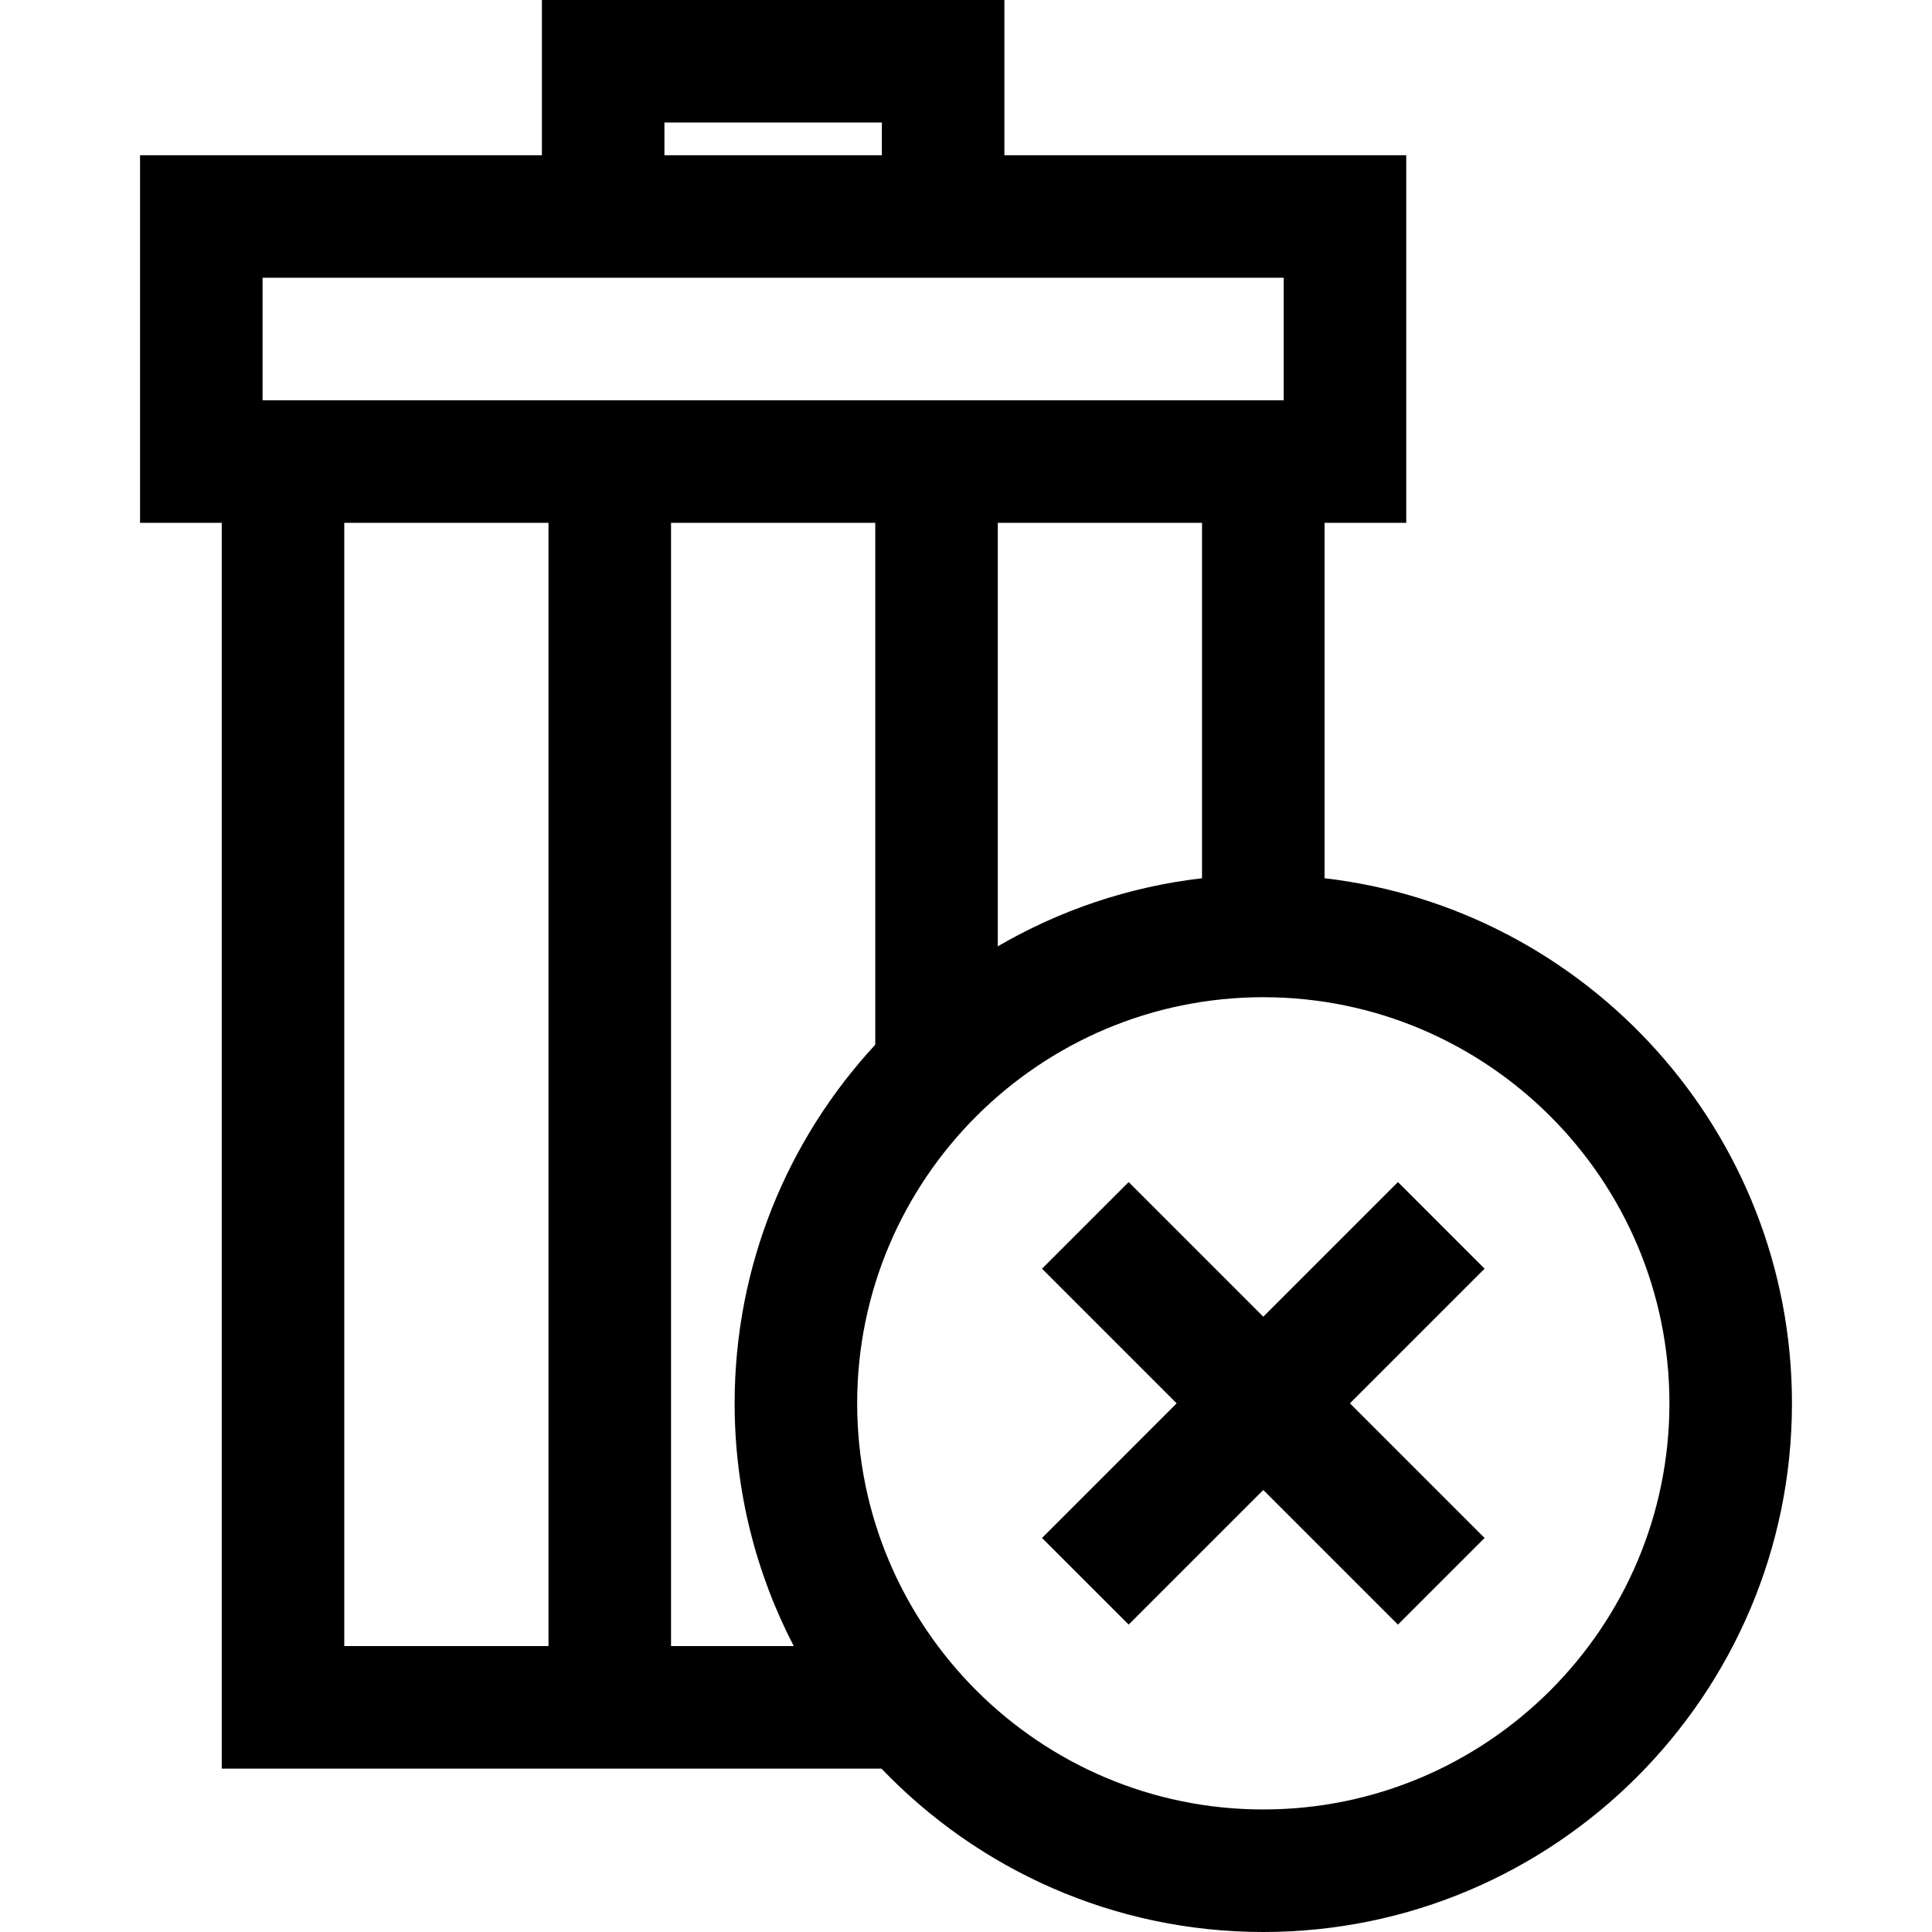
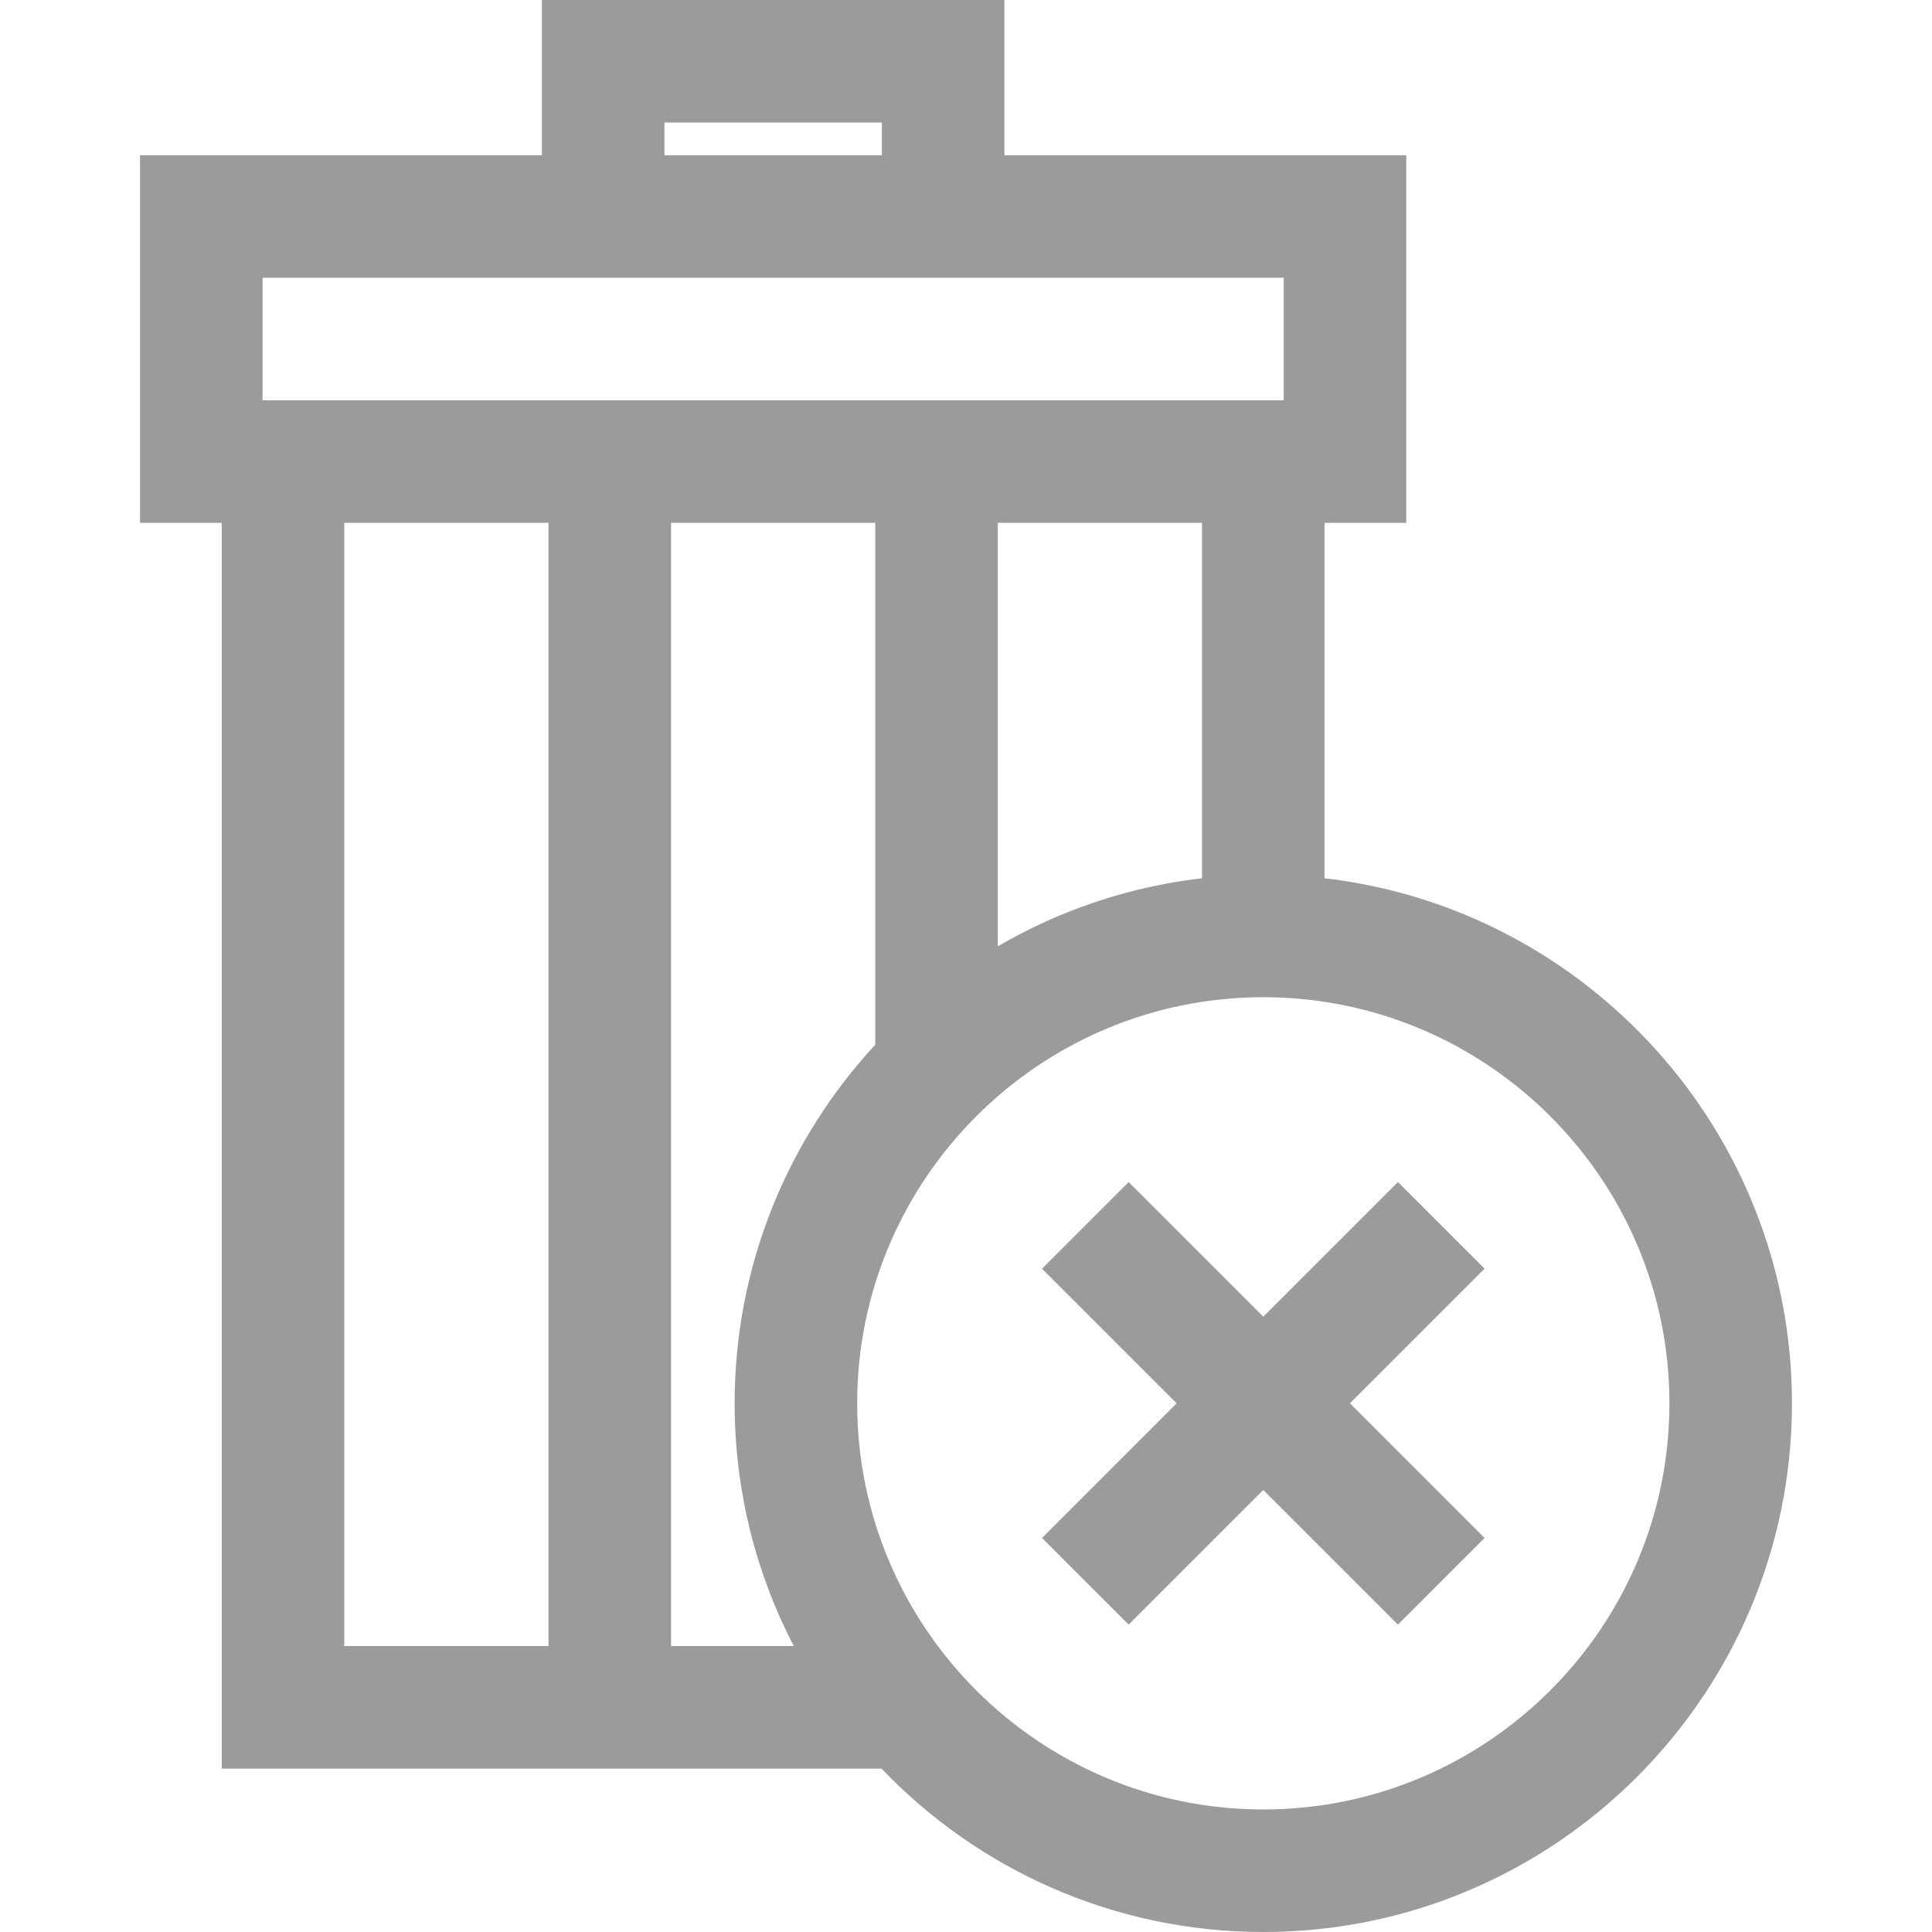
<svg xmlns="http://www.w3.org/2000/svg" version="1.1" id="Layer_1" x="0px" y="0px" viewBox="0 0 473 473" style="enable-background:new 0 0 473 473;" xml:space="preserve">
  <g>
-     <path d="M324.285,215.015V128h20V38h-98.384V0H132.669v38H34.285v90h20v305h161.523c23.578,24.635,56.766,40,93.477,40   c71.368,0,129.43-58.062,129.43-129.43C438.715,277.276,388.612,222.474,324.285,215.015z M294.285,215.015   c-18.052,2.093-34.982,7.911-50,16.669V128h50V215.015z M162.669,30h53.232v8h-53.232V30z M64.285,68h250v30h-250V68z M84.285,128   h50v275h-50V128z M164.285,403V128h50v127.768c-21.356,23.089-34.429,53.946-34.429,87.802c0,21.411,5.231,41.622,14.475,59.43   H164.285z M309.285,443c-54.826,0-99.429-44.604-99.429-99.43s44.604-99.429,99.429-99.429s99.43,44.604,99.43,99.429   S364.111,443,309.285,443z" />
-     <polygon points="342.248,289.395 309.285,322.358 276.323,289.395 255.11,310.608 288.073,343.571 255.11,376.533 276.323,397.746    309.285,364.783 342.248,397.746 363.461,376.533 330.498,343.571 363.461,310.608  " />
+     <path fill="#9b9b9b" d="M324.285,215.015V128h20V38h-98.384V0H132.669v38H34.285v90h20v305h161.523c23.578,24.635,56.766,40,93.477,40   c71.368,0,129.43-58.062,129.43-129.43C438.715,277.276,388.612,222.474,324.285,215.015z M294.285,215.015   c-18.052,2.093-34.982,7.911-50,16.669V128h50V215.015z M162.669,30h53.232v8h-53.232V30z M64.285,68h250v30h-250V68z M84.285,128   h50v275h-50V128z M164.285,403V128h50v127.768c-21.356,23.089-34.429,53.946-34.429,87.802c0,21.411,5.231,41.622,14.475,59.43   H164.285z M309.285,443c-54.826,0-99.429-44.604-99.429-99.43s44.604-99.429,99.429-99.429s99.43,44.604,99.43,99.429   S364.111,443,309.285,443z" />
+     <polygon fill="#9b9b9b" points="342.248,289.395 309.285,322.358 276.323,289.395 255.11,310.608 288.073,343.571 255.11,376.533 276.323,397.746    309.285,364.783 342.248,397.746 363.461,376.533 330.498,343.571 363.461,310.608  " />
  </g>
  <g>
</g>
  <g>
</g>
  <g>
</g>
  <g>
</g>
  <g>
</g>
  <g>
</g>
  <g>
</g>
  <g>
</g>
  <g>
</g>
  <g>
</g>
  <g>
</g>
  <g>
</g>
  <g>
</g>
  <g>
</g>
  <g>
</g>
</svg>
